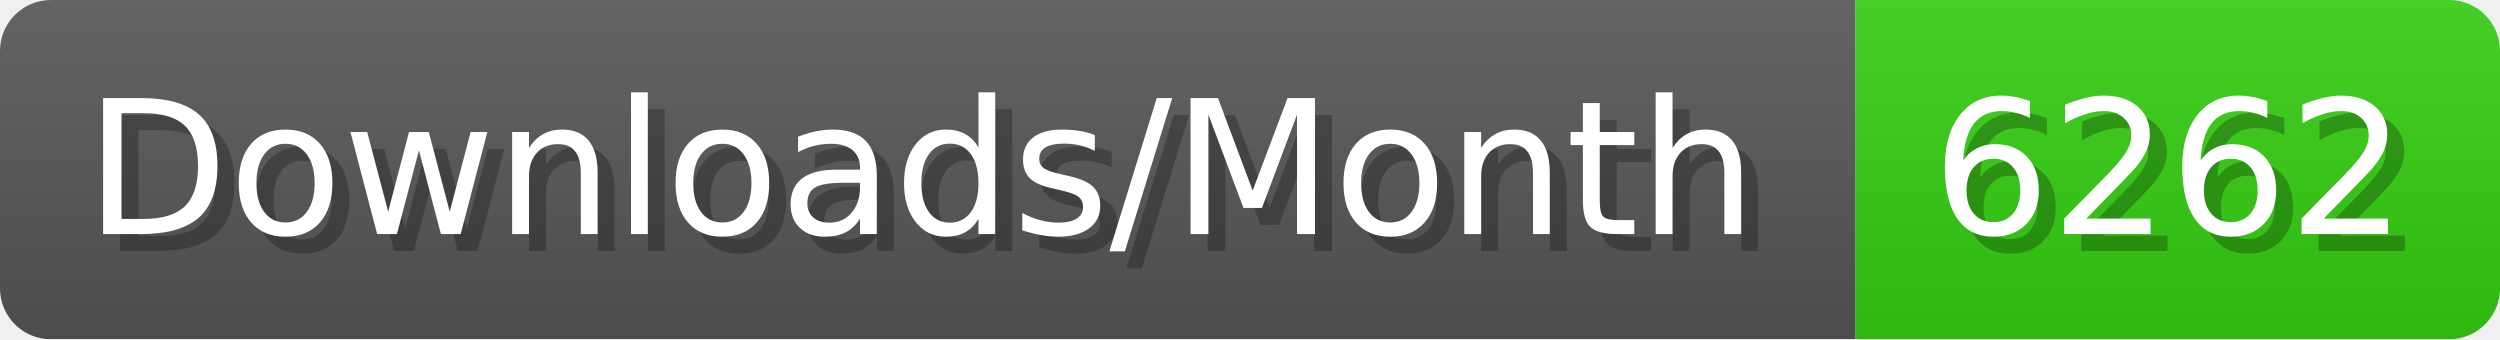
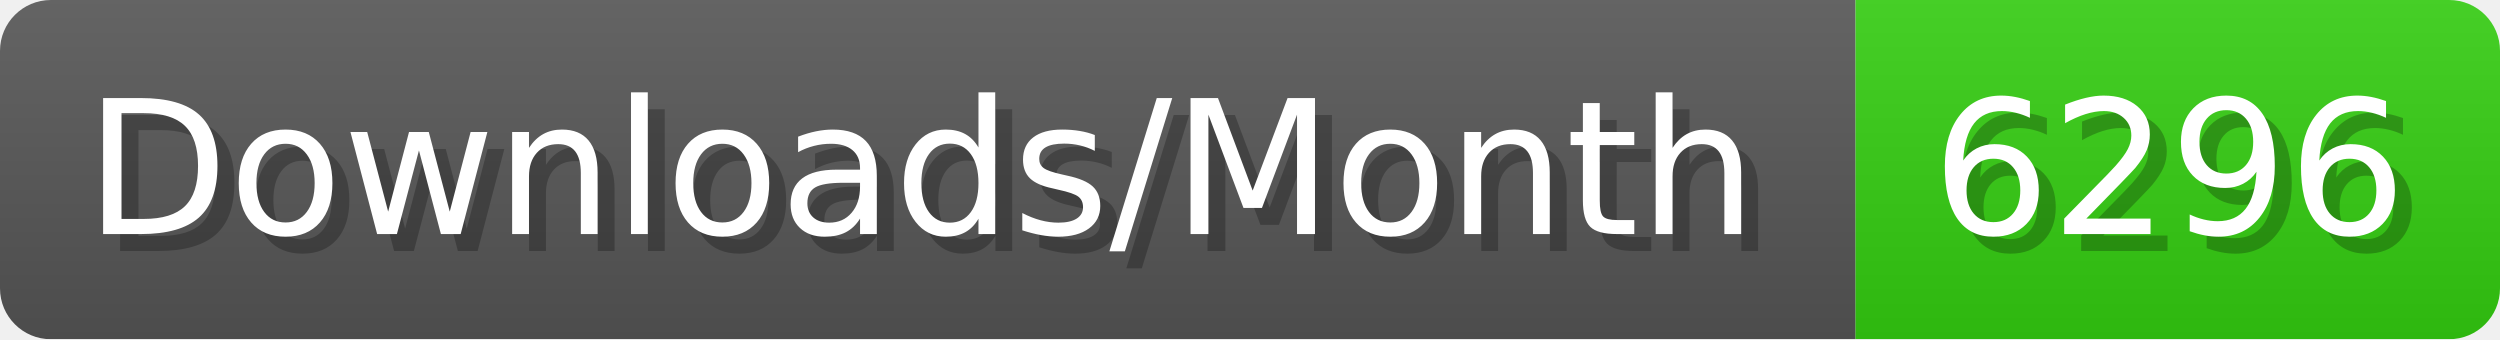
- <svg xmlns="http://www.w3.org/2000/svg" width="147.4" height="20" viewBox="0 0 1474 200" role="img" aria-label="Downloads/Month: 6262">
+ <svg xmlns="http://www.w3.org/2000/svg" width="147.4" height="20" viewBox="0 0 1474 200" role="img" aria-label="Downloads/Month: 6296">
  <linearGradient id="YlXUI" x2="0" y2="100%">
    <stop offset="0" stop-opacity=".1" stop-color="#EEE" />
    <stop offset="1" stop-opacity=".1" />
  </linearGradient>
  <mask id="JHhop">
    <rect width="1474" height="200" rx="30" fill="#FFF" />
  </mask>
  <g mask="url(#JHhop)">
    <rect width="1094" height="200" fill="#555" />
    <rect width="380" height="200" fill="#3C1" x="1094" />
    <rect width="1474" height="200" fill="url(#YlXUI)" />
  </g>
  <g aria-hidden="true" fill="#fff" text-anchor="start" font-family="Verdana,DejaVu Sans,sans-serif" font-size="110">
    <text x="60" y="148" textLength="994" fill="#000" opacity="0.25">Downloads/Month</text>
    <text x="50" y="138" textLength="994">Downloads/Month</text>
-     <text x="1149" y="148" textLength="280" fill="#000" opacity="0.25">6262</text>
-     <text x="1139" y="138" textLength="280">6262</text>
+     <text x="1149" y="148" textLength="280" fill="#000" opacity="0.25">6296</text>
+     <text x="1139" y="138" textLength="280">6296</text>
  </g>
</svg>
